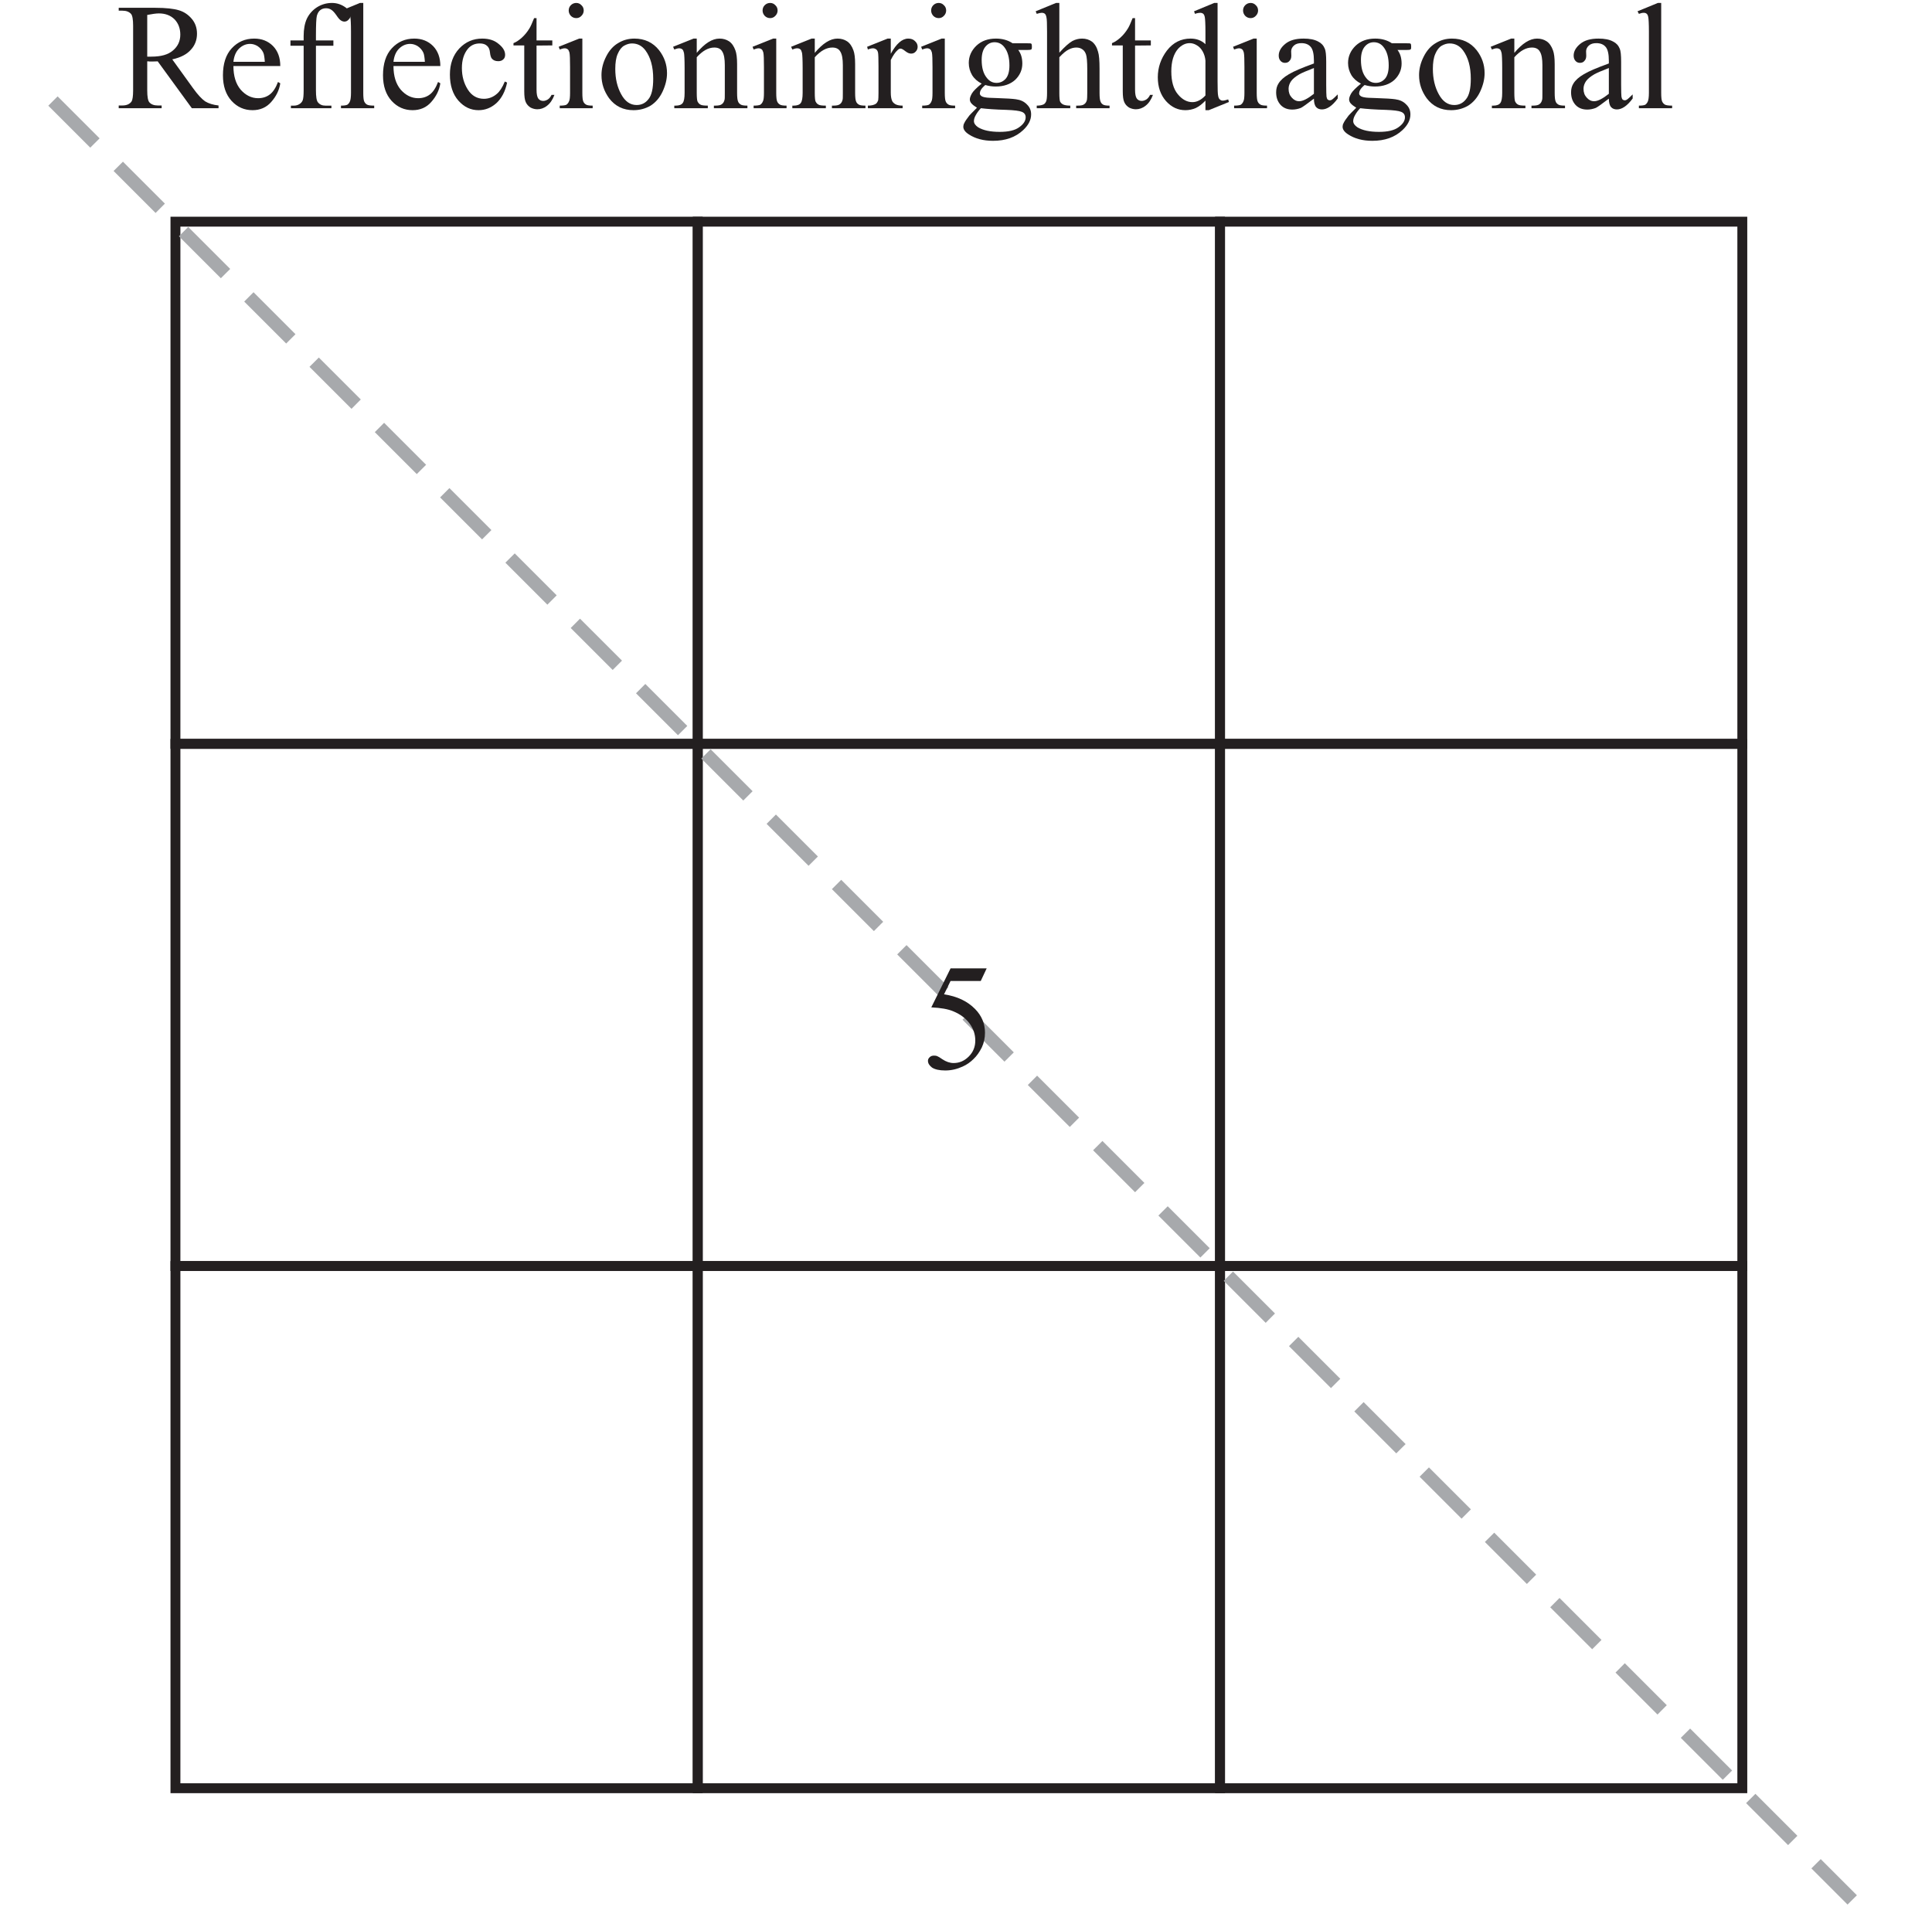
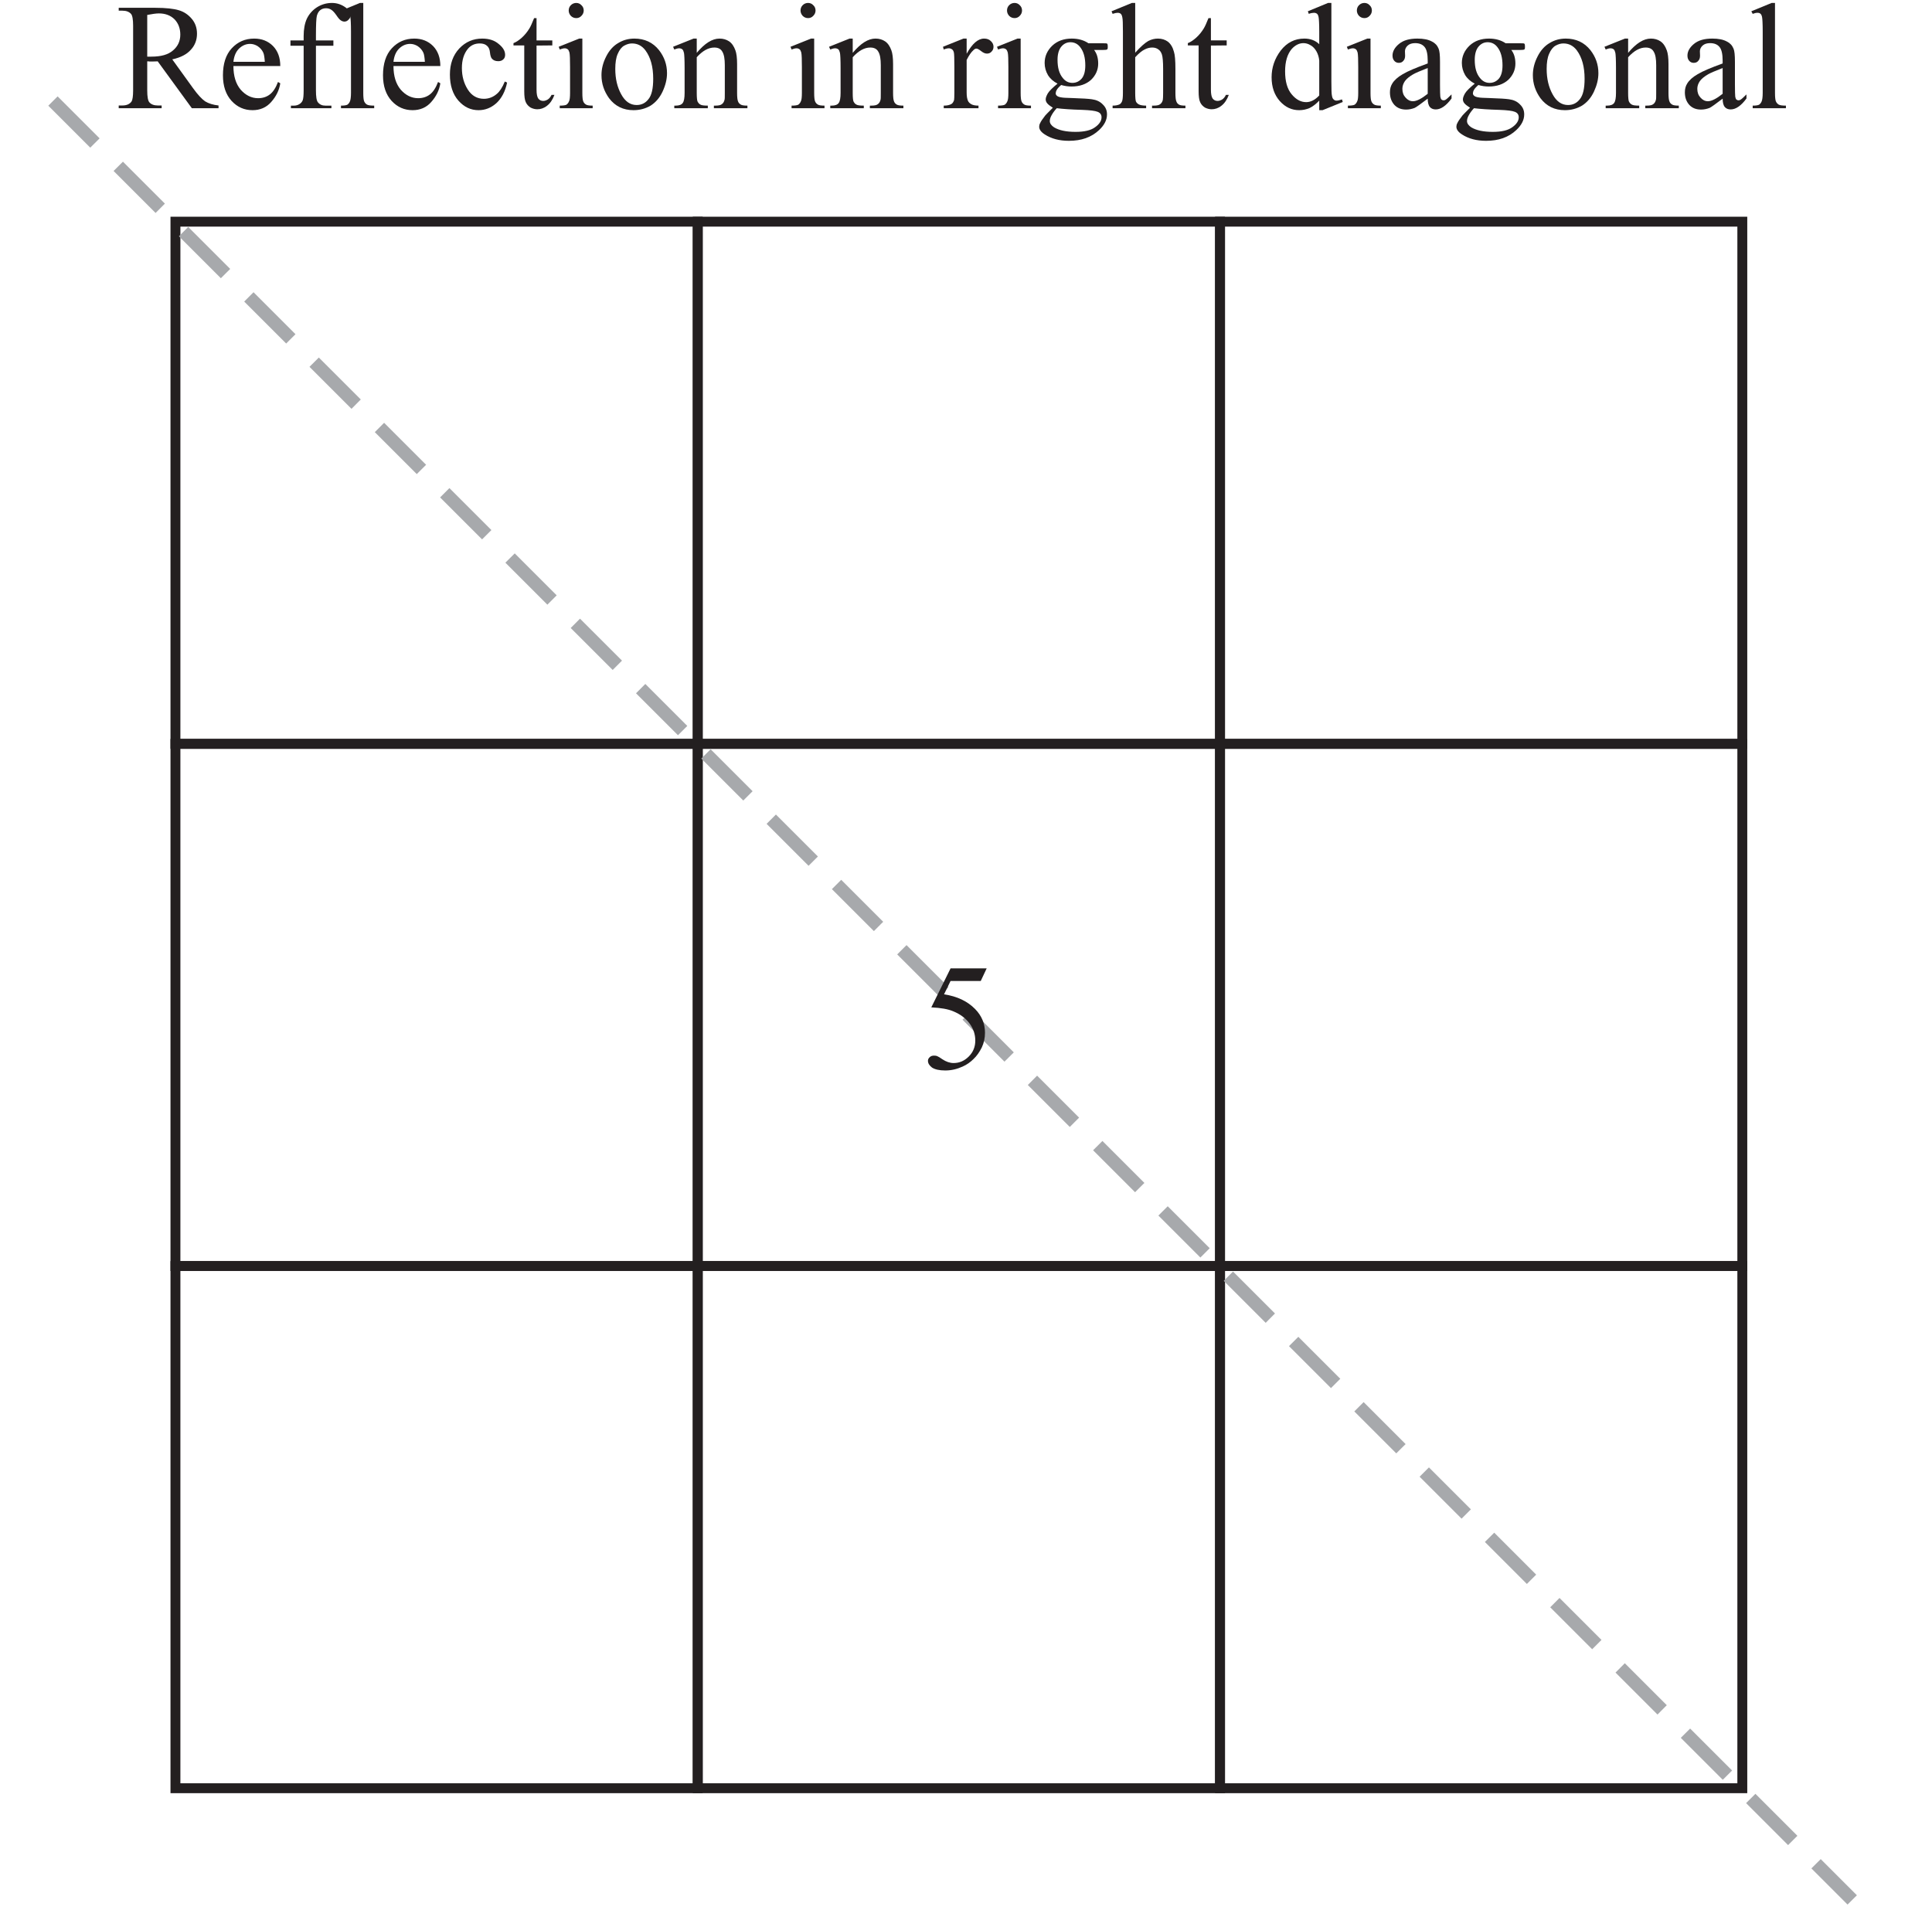
<svg xmlns="http://www.w3.org/2000/svg" xmlns:xlink="http://www.w3.org/1999/xlink" data-id="0607_2024FM_52_q02b_diagram3" data-width-mm="51.58" data-height-mm="51.26" data-measure="false" data-source="0607/52 FM 2024 p3" version="1.1" width="146.199" height="145.299" viewBox="0 0 146.199 145.299">
  <defs>
    <clipPath id="clip_1">
      <path transform="matrix(1,0,0,-1,-366.600,265.39)" d="M366.6 120.090H512.8V265.39H366.6Z" />
    </clipPath>
    <clipPath id="clip_2">
      <path transform="matrix(1,0,0,-1,-366.600,265.39)" d="M0 0H595.276V841.89H0Z" />
    </clipPath>
    <clipPath id="clip_3">
      <path transform="matrix(1,0,0,-1,-366.600,265.39)" d="M0 0H595.276V841.89H0Z" />
    </clipPath>
    <clipPath id="clip_4">
      <path transform="matrix(1,0,0,-1,-366.6,265.39)" d="M126.405 564.677H468.87V688.986H126.405Z" />
    </clipPath>
    <clipPath id="clip_5">
      <path transform="matrix(1,0,0,-1,-366.600,265.389)" d="M126.405 564.677H468.87V688.986H126.405Z" />
    </clipPath>
    <clipPath id="clip_6">
      <path transform="matrix(1,0,0,-1,-366.600,265.389)" d="M126.405 564.677H468.87V688.986H126.405Z" />
    </clipPath>
    <clipPath id="clip_7">
      <path transform="matrix(1,0,0,-1,-366.600,265.389)" d="M126.405 564.677H468.87V688.986H126.405Z" />
    </clipPath>
    <clipPath id="clip_8">
      <path transform="matrix(1,0,0,-1,-366.600,265.389)" d="M126.405 564.677H468.87V688.986H126.405Z" />
    </clipPath>
    <clipPath id="clip_9">
      <path transform="matrix(1,0,0,-1,-366.600,265.389)" d="M126.405 564.677H468.87V688.986H126.405Z" />
    </clipPath>
    <clipPath id="clip_10">
      <path transform="matrix(1,0,0,-1,-366.6,265.389)" d="M126.405 564.677H468.87V688.986H126.405Z" />
    </clipPath>
    <clipPath id="clip_11">
      <path transform="matrix(1,0,0,-1,-366.6,265.389)" d="M237.878 360.057H357.398V497.377H237.878Z" />
    </clipPath>
    <clipPath id="clip_12">
      <path transform="matrix(1,0,0,-1,-366.6,265.389)" d="M237.878 360.057H357.398V497.377H237.878Z" />
    </clipPath>
    <clipPath id="clip_13">
      <path transform="matrix(1,0,0,-1,-366.6,265.389)" d="M237.878 360.057H357.398V497.377H237.878Z" />
    </clipPath>
    <clipPath id="clip_14">
      <path transform="matrix(1,0,0,-1,-366.6,265.389)" d="M237.878 360.057H357.398V497.377H237.878Z" />
    </clipPath>
    <clipPath id="clip_15">
      <path transform="matrix(1,0,0,-1,-366.6,265.389)" d="M88.16 120.992H507.116V266.756H88.16Z" />
    </clipPath>
    <path id="font_16_24" d="M.434 .662 .395 .579H.196L.153 .491C.239 .478 .307 .446 .358 .394 .401 .350 .423 .298 .423 .238 .423 .203 .416 .171 .402 .141 .387 .111 .370 .086 .348 .065 .327 .044 .303 .027 .276 .015 .239-.002 .201-.011 .161-.011 .121-.011 .093-.004 .074 .008 .056 .022 .047 .036 .047 .053 .047 .062 .051 .070 .059 .077 .066 .084 .076 .087 .087 .087 .095 .087 .103 .086 .109 .083 .115 .081 .126 .074 .142 .063 .166 .047 .191 .038 .216 .038 .254 .038 .287 .052 .316 .081 .345 .110 .359 .145 .359 .186 .359 .227 .347 .264 .321 .299 .295 .334 .260 .360 .214 .379 .179 .394 .131 .402 .069 .405L.196 .662H.434Z" />
    <clipPath id="clip_17">
      <path transform="matrix(1,0,0,-1,-366.6,265.389)" d="M88.16 120.992H507.116V266.756H88.16Z" />
    </clipPath>
    <path id="font_16_53" d="M.675 0H.499L.274 .309C.258 .308 .244 .308 .234 .308 .230 .308 .225 .308 .220 .308 .215 .309 .210 .309 .205 .309V.117C.205 .075 .210 .049 .219 .039 .231 .025 .250 .018 .274 .018H.300V0H.017V.018H.041C.069 .018 .090 .027 .102 .045 .108 .055 .112 .079 .112 .117V.544C.112 .586 .107 .612 .098 .622 .085 .636 .067 .643 .041 .643H.017V.662H.258C.328 .662 .380 .656 .413 .646 .447 .636 .475 .617 .498 .590 .522 .562 .533 .529 .533 .491 .533 .451 .520 .415 .493 .386 .467 .356 .426 .334 .370 .322L.507 .132C.538 .089 .565 .060 .587 .045 .610 .031 .639 .022 .675 .018V0M.205 .340C.211 .340 .217 .340 .221 .340 .226 .340 .229 .340 .232 .340 .296 .340 .343 .353 .375 .381 .407 .408 .423 .443 .423 .485 .423 .526 .410 .560 .385 .586 .359 .612 .324 .625 .282 .625 .263 .625 .237 .621 .205 .615V.340Z" />
    <path id="font_16_72" d="M.106 .278C.106 .212 .122 .160 .154 .122 .187 .085 .225 .066 .269 .066 .298 .066 .324 .074 .345 .090 .367 .106 .385 .134 .400 .173L.415 .164C.408 .119 .388 .078 .355 .041 .323 .004 .281-.013 .232-.013 .178-.013 .132 .007 .094 .048 .056 .090 .037 .146 .037 .217 .037 .293 .056 .353 .095 .395 .135 .438 .184 .459 .243 .459 .293 .459 .334 .443 .367 .410 .399 .377 .415 .333 .415 .278H.106M.106 .306H.313C.311 .335 .308 .355 .303 .366 .295 .384 .282 .398 .266 .409 .250 .419 .233 .424 .216 .424 .189 .424 .165 .414 .143 .393 .122 .372 .110 .343 .106 .306Z" />
    <path id="font_16_73" d="M.206 .412V.118C.206 .076 .210 .050 .219 .039 .231 .024 .247 .017 .268 .017H.308V0H.041V.017H.061C.074 .017 .086 .020 .097 .027 .107 .033 .115 .042 .119 .053 .123 .064 .125 .086 .125 .118V.412H.038V.447H.125V.476C.125 .521 .132 .559 .146 .590 .161 .621 .183 .646 .212 .665 .242 .684 .275 .694 .312 .694 .346 .694 .377 .683 .406 .661 .425 .646 .434 .630 .434 .611 .434 .602 .430 .592 .421 .584 .413 .575 .404 .571 .394 .571 .387 .571 .379 .573 .370 .579 .362 .584 .352 .596 .340 .614 .328 .631 .317 .643 .307 .649 .297 .656 .285 .659 .273 .659 .258 .659 .245 .655 .235 .647 .224 .639 .217 .626 .212 .609 .208 .593 .206 .549 .206 .479V.447H.321V.412H.206Z" />
    <path id="font_16_79" d="M.185 .694V.101C.185 .073 .187 .054 .191 .045 .195 .036 .201 .029 .209 .024 .218 .019 .234 .017 .257 .017V0H.038V.017C.058 .017 .072 .019 .080 .023 .087 .028 .093 .035 .097 .045 .101 .054 .104 .073 .104 .101V.506C.104 .557 .102 .588 .100 .599 .098 .611 .094 .619 .089 .623 .084 .627 .078 .629 .070 .629 .061 .629 .051 .627 .038 .622L.029 .639 .163 .694H.185Z" />
    <path id="font_16_70" d="M.411 .169C.399 .111 .375 .065 .340 .033 .305 .002 .266-.013 .223-.013 .172-.013 .128 .007 .090 .050 .053 .092 .034 .150 .034 .222 .034 .293 .055 .350 .096 .394 .138 .438 .188 .459 .247 .459 .291 .459 .327 .448 .355 .424 .384 .401 .398 .377 .398 .352 .398 .339 .394 .329 .386 .322 .378 .314 .367 .310 .353 .310 .333 .310 .319 .316 .309 .329 .304 .336 .300 .349 .298 .368 .296 .388 .290 .402 .278 .412 .267 .422 .251 .427 .231 .427 .198 .427 .172 .415 .152 .391 .126 .359 .113 .317 .113 .265 .113 .211 .126 .164 .152 .123 .178 .082 .214 .062 .258 .062 .290 .062 .319 .073 .344 .095 .362 .110 .380 .137 .396 .176L.411 .169Z" />
    <path id="font_16_87" d="M.161 .594V.447H.265V.414L.161 .413V.122C.161 .093 .165 .074 .173 .063 .181 .053 .192 .048 .205 .048 .216 .048 .226 .052 .236 .058 .246 .065 .254 .075 .260 .088H.279C.267 .056 .251 .032 .230 .016 .210 .000 .188-.007 .166-.007 .151-.007 .136-.003 .122 .004 .108 .013 .097 .024 .090 .040 .083 .055 .080 .079 .080 .112V.414H.009V.429C.027 .436 .045 .448 .064 .465 .083 .482 .100 .503 .114 .526 .122 .539 .132 .561 .145 .594H.161Z" />
    <path id="font_16_76" d="M.145 .694C.158 .694 .170 .689 .179 .679 .189 .670 .194 .658 .194 .644 .194 .631 .189 .619 .179 .609 .170 .599 .158 .594 .145 .594 .131 .594 .119 .599 .109 .609 .100 .619 .095 .631 .095 .644 .095 .658 .100 .670 .109 .679 .119 .689 .131 .694 .145 .694M.185 .459V.101C.185 .073 .187 .054 .191 .045 .195 .035 .201 .029 .209 .024 .217 .019 .232 .017 .253 .017V0H.036V.017C.057 .017 .072 .019 .080 .023 .087 .028 .093 .035 .097 .045 .102 .054 .104 .073 .104 .101V.272C.104 .321 .103 .352 .100 .367 .097 .377 .094 .384 .089 .388 .084 .392 .077 .395 .069 .395 .060 .395 .049 .392 .036 .387L.029 .405 .164 .459H.185Z" />
    <path id="font_16_82" d="M.25 .459C.317 .459 .372 .434 .413 .382 .447 .338 .465 .288 .465 .231 .465 .191 .455 .151 .436 .110 .417 .069 .390 .038 .357 .017 .323-.003 .285-.013 .244-.013 .177-.013 .123 .013 .083 .066 .050 .112 .033 .162 .033 .218 .033 .259 .043 .300 .064 .341 .084 .381 .111 .411 .144 .430 .177 .450 .212 .459 .25 .459M.234 .427C.217 .427 .200 .422 .182 .412 .165 .402 .151 .384 .140 .358 .129 .333 .124 .300 .124 .259 .124 .195 .137 .139 .163 .092 .189 .044 .223 .021 .265 .021 .297 .021 .323 .034 .343 .060 .364 .086 .374 .130 .374 .194 .374 .273 .357 .335 .323 .381 .300 .412 .270 .427 .234 .427Z" />
    <path id="font_16_81" d="M.161 .365C.214 .428 .263 .459 .311 .459 .335 .459 .356 .453 .374 .441 .392 .429 .406 .409 .416 .381 .423 .362 .427 .332 .427 .291V.101C.427 .073 .429 .053 .434 .043 .437 .035 .443 .029 .451 .024 .459 .019 .474 .017 .495 .017V0H.274V.017H.283C.304 .017 .319 .020 .327 .027 .335 .033 .341 .042 .344 .055 .346 .060 .346 .075 .346 .101V.284C.346 .324 .341 .354 .330 .372 .320 .391 .302 .400 .277 .400 .238 .400 .200 .379 .161 .336V.101C.161 .071 .163 .052 .166 .045 .171 .035 .177 .028 .185 .024 .193 .019 .209 .017 .234 .017V0H.013V.017H.022C.045 .017 .061 .023 .069 .035 .077 .046 .081 .068 .081 .101V.266C.081 .320 .079 .353 .077 .364 .074 .376 .071 .384 .066 .388 .061 .392 .054 .395 .045 .395 .036 .395 .025 .392 .013 .387L.005 .405 .140 .459H.161V.365Z" />
    <path id="font_16_85" d="M.162 .459V.359C.199 .426 .237 .459 .277 .459 .295 .459 .310 .454 .321 .443 .333 .432 .339 .420 .339 .405 .339 .393 .335 .382 .326 .373 .318 .364 .308 .360 .296 .360 .284 .360 .272 .365 .258 .376 .243 .388 .233 .393 .226 .393 .220 .393 .214 .390 .207 .383 .192 .370 .177 .348 .162 .318V.104C.162 .079 .165 .061 .171 .048 .175 .039 .183 .032 .193 .026 .204 .020 .220 .017 .240 .017V0H.011V.017C.034 .017 .050 .021 .062 .028 .070 .033 .075 .042 .079 .053 .080 .059 .081 .075 .081 .101V.273C.081 .325 .080 .356 .078 .366 .076 .376 .072 .383 .066 .388 .060 .392 .053 .395 .045 .395 .035 .395 .023 .392 .011 .387L.006 .405 .141 .459H.162Z" />
    <path id="font_16_74" d="M.150 .162C.123 .176 .102 .194 .087 .218 .073 .242 .065 .269 .065 .298 .065 .342 .082 .380 .115 .412 .149 .444 .192 .459 .244 .459 .286 .459 .323 .449 .354 .428H.449C.463 .428 .471 .428 .474 .427 .476 .426 .478 .425 .479 .423 .480 .420 .481 .415 .481 .407 .481 .399 .481 .393 .479 .390 .478 .388 .476 .387 .474 .386 .471 .385 .463 .384 .449 .384H.391C.409 .361 .418 .331 .418 .294 .418 .253 .402 .217 .371 .187 .339 .158 .296 .143 .242 .143 .220 .143 .197 .146 .174 .153 .160 .141 .150 .130 .145 .121 .140 .112 .138 .104 .138 .098 .138 .092 .140 .087 .146 .082 .151 .077 .162 .073 .177 .071 .186 .069 .209 .068 .246 .067 .313 .065 .356 .062 .376 .059 .406 .055 .430 .044 .448 .025 .467 .007 .476-.014 .476-.041 .476-.078 .458-.112 .424-.144 .373-.192 .307-.215 .225-.215 .162-.215 .109-.201 .066-.173 .041-.157 .029-.140 .029-.122 .029-.114 .031-.106 .035-.099 .040-.087 .052-.070 .069-.048 .071-.045 .088-.028 .119 .003 .102 .014 .090 .023 .083 .031 .076 .039 .072 .048 .072 .058 .072 .069 .077 .082 .086 .098 .095 .113 .117 .135 .150 .162M.235 .435C.211 .435 .191 .425 .175 .406 .159 .387 .150 .358 .150 .319 .150 .267 .161 .228 .184 .200 .201 .178 .222 .167 .248 .167 .273 .167 .293 .177 .309 .195 .325 .214 .333 .243 .333 .282 .333 .334 .322 .374 .299 .403 .283 .424 .261 .435 .235 .435M.145 0C.130-.016 .119-.031 .111-.046 .103-.060 .099-.073 .099-.085 .099-.100 .109-.114 .127-.126 .160-.146 .207-.156 .269-.156 .327-.156 .370-.146 .398-.125 .426-.105 .440-.083 .440-.060 .440-.043 .432-.031 .415-.024 .398-.017 .365-.013 .314-.011 .241-.009 .185-.005 .145 0Z" />
    <path id="font_16_75" d="M.162 .694V.366C.198 .406 .227 .431 .248 .443 .269 .454 .290 .459 .312 .459 .337 .459 .359 .452 .377 .439 .395 .425 .409 .403 .417 .373 .424 .352 .427 .314 .427 .259V.101C.427 .073 .429 .053 .434 .043 .437 .035 .442 .029 .450 .024 .458 .019 .472 .017 .493 .017V0H.273V.017H.284C.305 .017 .319 .020 .327 .027 .335 .033 .341 .042 .344 .055 .345 .060 .346 .076 .346 .101V.258C.346 .307 .343 .339 .338 .354 .333 .369 .325 .381 .314 .388 .303 .396 .290 .400 .274 .400 .258 .400 .241 .396 .224 .387 .207 .379 .186 .362 .162 .336V.101C.162 .070 .164 .051 .167 .044 .171 .036 .177 .030 .186 .025 .196 .020 .212 .017 .234 .017V0H.013V.017C.033 .017 .048 .020 .060 .026 .066 .030 .071 .036 .075 .045 .079 .054 .081 .073 .081 .101V.505C.081 .556 .080 .588 .077 .599 .075 .611 .071 .619 .066 .623 .061 .627 .054 .629 .046 .629 .039 .629 .028 .627 .013 .622L.006 .639 .140 .694H.162Z" />
    <path id="font_16_71" d="M.347 .050C.325 .027 .304 .011 .283 .001 .262-.008 .239-.013 .215-.013 .166-.013 .124 .006 .087 .047 .051 .088 .033 .140 .033 .204 .033 .268 .053 .327 .093 .380 .134 .433 .186 .459 .249 .459 .288 .459 .321 .447 .347 .422V.505C.347 .556 .345 .588 .343 .599 .341 .611 .337 .619 .332 .623 .326 .627 .320 .629 .312 .629 .304 .629 .292 .627 .278 .622L.272 .639 .405 .694H.427V.176C.427 .124 .428 .092 .431 .081 .433 .069 .437 .061 .443 .057 .448 .052 .454 .050 .461 .050 .470 .050 .482 .053 .497 .058L.502 .041 .369-.013H.347V.050M.347 .084V.314C.345 .336 .339 .356 .329 .374 .319 .392 .306 .406 .290 .415 .274 .425 .258 .429 .243 .429 .215 .429 .189 .416 .166 .391 .137 .357 .122 .308 .122 .243 .122 .177 .136 .127 .165 .092 .194 .057 .226 .040 .261 .040 .290 .040 .319 .054 .347 .084Z" />
    <path id="font_16_68" d="M.284 .063C.238 .028 .209 .007 .198 .002 .180-.005 .161-.009 .142-.009 .111-.009 .085 .000 .065 .021 .045 .043 .035 .070 .035 .105 .035 .127 .040 .146 .050 .162 .063 .184 .086 .205 .119 .224 .152 .244 .207 .267 .284 .295V.313C.284 .357 .277 .388 .263 .404 .249 .421 .228 .429 .201 .429 .181 .429 .164 .424 .152 .413 .140 .402 .134 .389 .134 .375L.135 .346C.135 .331 .131 .320 .123 .312 .116 .303 .106 .299 .093 .299 .081 .299 .071 .304 .064 .312 .056 .321 .052 .332 .052 .347 .052 .375 .067 .401 .095 .424 .124 .448 .164 .459 .216 .459 .256 .459 .288 .453 .313 .439 .333 .429 .347 .414 .356 .392 .362 .378 .365 .350 .365 .306V.155C.365 .112 .366 .086 .367 .076 .369 .067 .371 .060 .375 .057 .379 .054 .383 .052 .388 .052 .393 .052 .398 .053 .402 .056 .409 .060 .422 .072 .441 .091V.064C.405 .015 .370-.008 .337-.008 .321-.008 .308-.003 .299 .007 .289 .018 .284 .037 .284 .063M.284 .095V.265C.235 .246 .203 .232 .189 .224 .163 .209 .145 .194 .134 .179 .123 .163 .117 .146 .117 .128 .117 .104 .124 .085 .138 .070 .152 .054 .168 .046 .187 .046 .211 .046 .244 .063 .284 .095Z" />
  </defs>
  <g clip-path="url(#clip_1)">
    <g clip-path="url(#clip_2)">
      <g clip-path="url(#clip_3)" />
      <g clip-path="url(#clip_4)" />
      <g clip-path="url(#clip_5)" />
      <g clip-path="url(#clip_6)" />
      <g clip-path="url(#clip_7)" />
      <g clip-path="url(#clip_8)" />
      <g clip-path="url(#clip_9)" />
      <g clip-path="url(#clip_10)" />
      <g clip-path="url(#clip_11)" />
      <g clip-path="url(#clip_12)" />
      <g clip-path="url(#clip_13)" />
      <g clip-path="url(#clip_14)" />
      <path transform="matrix(1,0,0,-1,52.799,56.301)" stroke-width=".749" stroke-linecap="butt" stroke-miterlimit="10" stroke-linejoin="miter" fill="none" stroke="#231f20" d="M0 0H-39.523V39.523H0Z" />
      <path transform="matrix(1,0,0,-1,92.322,56.301)" stroke-width=".749" stroke-linecap="butt" stroke-miterlimit="10" stroke-linejoin="miter" fill="none" stroke="#231f20" d="M0 0H-39.523V39.523H0Z" />
      <path transform="matrix(1,0,0,-1,131.845,56.301)" stroke-width=".749" stroke-linecap="butt" stroke-miterlimit="10" stroke-linejoin="miter" fill="none" stroke="#231f20" d="M0 0H-39.523V39.523H0Z" />
      <path transform="matrix(1,0,0,-1,52.799,95.825)" stroke-width=".749" stroke-linecap="butt" stroke-miterlimit="10" stroke-linejoin="miter" fill="none" stroke="#231f20" d="M0 0H-39.523V39.523H0Z" />
      <path transform="matrix(1,0,0,-1,92.322,95.825)" stroke-width=".749" stroke-linecap="butt" stroke-miterlimit="10" stroke-linejoin="miter" fill="none" stroke="#231f20" d="M0 0H-39.523V39.523H0Z" />
      <path transform="matrix(1,0,0,-1,131.845,95.825)" stroke-width=".749" stroke-linecap="butt" stroke-miterlimit="10" stroke-linejoin="miter" fill="none" stroke="#231f20" d="M0 0H-39.523V39.523H0Z" />
      <path transform="matrix(1,0,0,-1,52.799,135.348)" stroke-width=".749" stroke-linecap="butt" stroke-miterlimit="10" stroke-linejoin="miter" fill="none" stroke="#231f20" d="M0 0H-39.523V39.523H0Z" />
      <path transform="matrix(1,0,0,-1,92.322,135.348)" stroke-width=".749" stroke-linecap="butt" stroke-miterlimit="10" stroke-linejoin="miter" fill="none" stroke="#231f20" d="M0 0H-39.523V39.523H0Z" />
      <path transform="matrix(1,0,0,-1,131.845,135.348)" stroke-width=".749" stroke-linecap="butt" stroke-miterlimit="10" stroke-linejoin="miter" fill="none" stroke="#231f20" d="M0 0H-39.523V39.523H0Z" />
      <g clip-path="url(#clip_15)">
        <path transform="matrix(1,0,0,-1,-144.756,11.175)" stroke-width=".499" stroke-linecap="butt" stroke-miterlimit="4" stroke-linejoin="miter" fill="none" stroke="#a7a9ac" d="M-132.977-132.977-133.331-132.624-130.947-130.24-130.594-130.593-132.977-132.977Z" />
      </g>
      <path transform="matrix(1,0,0,-1,6.831,10.824)" d="M0 0-2.823 2.824-2.471 3.177 .353 .353ZM4.942-4.942 2.118-2.117 2.472-1.765 5.295-4.588ZM9.882-9.882 7.059-7.059 7.412-6.706 10.236-9.53ZM14.825-14.824 12.001-12.001 12.354-11.647 15.177-14.472ZM19.767-19.766 16.942-16.941 17.295-16.589 20.119-19.412ZM24.707-24.707 21.884-21.883 22.236-21.53 25.061-24.354ZM29.649-29.648 26.825-26.825 27.178-26.471 30.002-29.296ZM34.59-34.59 31.766-31.765 32.12-31.413 34.943-34.236ZM39.532-39.531 36.708-36.708 37.06-36.355 39.885-39.178ZM44.473-44.472 41.65-41.649 42.002-41.296 44.825-44.12ZM49.415-49.414 46.591-46.59 46.944-46.237 49.768-49.061ZM54.355-54.355 51.532-51.532 51.885-51.179 54.709-54.002ZM59.297-59.296 56.474-56.473 56.827-56.12 59.65-58.943ZM64.239-64.238 61.415-61.414 61.768-61.062 64.591-63.885ZM69.18-69.179 66.357-66.356 66.709-66.003 69.533-68.827ZM74.122-74.121 71.298-71.297 71.65-70.943 74.475-73.768ZM79.063-79.061 76.239-76.238 76.593-75.886 79.416-78.709ZM84.004-84.004 81.18-81.18 81.533-80.828 84.358-83.651ZM88.946-88.945 86.123-86.122 86.475-85.768 89.298-88.591ZM93.887-93.886 91.063-91.063 91.416-90.71 94.24-93.533ZM98.828-98.827 96.005-96.004 96.358-95.651 99.182-98.475ZM103.77-103.769 100.947-100.946 101.3-100.593 104.123-103.416ZM108.711-108.711 105.887-105.886 106.241-105.534 109.064-108.358ZM113.653-113.652 110.83-110.829 111.182-110.475 114.005-113.299ZM118.595-118.594 115.771-115.77 116.123-115.416 118.947-118.24ZM123.535-123.534 120.712-120.711 121.066-120.359 123.889-123.182ZM128.477-128.476 125.653-125.652 126.006-125.299 128.83-128.124ZM132.978-132.977 130.594-130.593 130.948-130.241 133.332-132.625Z" fill="#a7a9ac" />
      <path transform="matrix(1,0,0,-1,6.831,10.824)" stroke-width=".499" stroke-linecap="butt" stroke-miterlimit="4" stroke-linejoin="miter" fill="none" stroke="#a7a9ac" d="M0 0-2.823 2.824-2.471 3.177 .353 .353 0 0ZM4.942-4.942 2.118-2.117 2.472-1.765 5.295-4.588 4.942-4.942ZM9.882-9.882 7.059-7.059 7.412-6.706 10.236-9.53 9.882-9.882ZM14.825-14.824 12.001-12.001 12.354-11.647 15.177-14.472 14.825-14.824ZM19.767-19.766 16.942-16.941 17.295-16.589 20.119-19.412 19.767-19.766ZM24.707-24.707 21.884-21.883 22.236-21.53 25.061-24.354 24.707-24.707ZM29.649-29.648 26.825-26.825 27.178-26.471 30.002-29.296 29.649-29.648ZM34.59-34.59 31.766-31.765 32.12-31.413 34.943-34.236 34.59-34.59ZM39.532-39.531 36.708-36.708 37.06-36.355 39.885-39.178 39.532-39.531ZM44.473-44.472 41.65-41.649 42.002-41.296 44.825-44.12 44.473-44.472ZM49.415-49.414 46.591-46.59 46.944-46.237 49.768-49.061 49.415-49.414ZM54.355-54.355 51.532-51.532 51.885-51.179 54.709-54.002 54.355-54.355ZM59.297-59.296 56.474-56.473 56.827-56.12 59.65-58.943 59.297-59.296ZM64.239-64.238 61.415-61.414 61.768-61.062 64.591-63.885 64.239-64.238ZM69.18-69.179 66.357-66.356 66.709-66.003 69.533-68.827 69.18-69.179ZM74.122-74.121 71.298-71.297 71.65-70.943 74.475-73.768 74.122-74.121ZM79.063-79.061 76.239-76.238 76.593-75.886 79.416-78.709 79.063-79.061ZM84.004-84.004 81.18-81.18 81.533-80.828 84.358-83.651 84.004-84.004ZM88.946-88.945 86.123-86.122 86.475-85.768 89.298-88.591 88.946-88.945ZM93.887-93.886 91.063-91.063 91.416-90.71 94.24-93.533 93.887-93.886ZM98.828-98.827 96.005-96.004 96.358-95.651 99.182-98.475 98.828-98.827ZM103.77-103.769 100.947-100.946 101.3-100.593 104.123-103.416 103.77-103.769ZM108.711-108.711 105.887-105.886 106.241-105.534 109.064-108.358 108.711-108.711ZM113.653-113.652 110.83-110.829 111.182-110.475 114.005-113.299 113.653-113.652ZM118.595-118.594 115.771-115.77 116.123-115.416 118.947-118.24 118.595-118.594ZM123.535-123.534 120.712-120.711 121.066-120.359 123.889-123.182 123.535-123.534ZM128.477-128.476 125.653-125.652 126.006-125.299 128.83-128.124 128.477-128.476ZM132.978-132.977 130.594-130.593 130.948-130.241 133.332-132.625 132.978-132.977Z" />
      <use data-text="5" xlink:href="#font_16_24" transform="matrix(11.480,0,0,-11.480,69.681,80.896)" fill="#231f20" />
      <g clip-path="url(#clip_17)">
        <use data-text="R" xlink:href="#font_16_53" transform="matrix(11.480,0,0,-11.480,8.788,8.190)" fill="#231f20" />
        <use data-text="e" xlink:href="#font_16_72" transform="matrix(11.480,0,0,-11.480,16.446,8.190)" fill="#231f20" />
        <use data-text="f" xlink:href="#font_16_73" transform="matrix(11.480,0,0,-11.480,21.543,8.190)" fill="#231f20" />
        <use data-text="l" xlink:href="#font_16_79" transform="matrix(11.480,0,0,-11.480,25.366,8.190)" fill="#231f20" />
        <use data-text="e" xlink:href="#font_16_72" transform="matrix(11.480,0,0,-11.480,28.558,8.190)" fill="#231f20" />
        <use data-text="c" xlink:href="#font_16_70" transform="matrix(11.480,0,0,-11.480,33.655,8.190)" fill="#231f20" />
        <use data-text="t" xlink:href="#font_16_87" transform="matrix(11.480,0,0,-11.480,38.753,8.190)" fill="#231f20" />
        <use data-text="i" xlink:href="#font_16_76" transform="matrix(11.480,0,0,-11.480,41.944,8.190)" fill="#231f20" />
        <use data-text="o" xlink:href="#font_16_82" transform="matrix(11.480,0,0,-11.480,45.136,8.190)" fill="#231f20" />
        <use data-text="n" xlink:href="#font_16_81" transform="matrix(11.480,0,0,-11.480,50.876,8.190)" fill="#231f20" />
-         <use data-text="i" xlink:href="#font_16_76" transform="matrix(11.480,0,0,-11.480,56.616,8.190)" fill="#231f20" />
-         <use data-text="n" xlink:href="#font_16_81" transform="matrix(11.480,0,0,-11.480,59.808,8.190)" fill="#231f20" />
-         <use data-text="r" xlink:href="#font_16_85" transform="matrix(11.480,0,0,-11.480,65.548,8.190)" fill="#231f20" />
-         <use data-text="i" xlink:href="#font_16_76" transform="matrix(11.480,0,0,-11.480,69.371,8.190)" fill="#231f20" />
-         <use data-text="g" xlink:href="#font_16_74" transform="matrix(11.480,0,0,-11.480,72.563,8.190)" fill="#231f20" />
-         <use data-text="h" xlink:href="#font_16_75" transform="matrix(11.480,0,0,-11.480,78.303,8.190)" fill="#231f20" />
-         <use data-text="t" xlink:href="#font_16_87" transform="matrix(11.480,0,0,-11.480,84.044,8.190)" fill="#231f20" />
-         <use data-text="d" xlink:href="#font_16_71" transform="matrix(11.480,0,0,-11.480,87.235,8.190)" fill="#231f20" />
-         <use data-text="i" xlink:href="#font_16_76" transform="matrix(11.480,0,0,-11.480,92.975,8.190)" fill="#231f20" />
-         <use data-text="a" xlink:href="#font_16_68" transform="matrix(11.480,0,0,-11.480,96.167,8.190)" fill="#231f20" />
-         <use data-text="g" xlink:href="#font_16_74" transform="matrix(11.480,0,0,-11.480,101.264,8.190)" fill="#231f20" />
-         <use data-text="o" xlink:href="#font_16_82" transform="matrix(11.480,0,0,-11.480,107.005,8.190)" fill="#231f20" />
-         <use data-text="n" xlink:href="#font_16_81" transform="matrix(11.480,0,0,-11.480,112.745,8.190)" fill="#231f20" />
-         <use data-text="a" xlink:href="#font_16_68" transform="matrix(11.480,0,0,-11.480,118.485,8.190)" fill="#231f20" />
-         <use data-text="l" xlink:href="#font_16_79" transform="matrix(11.480,0,0,-11.480,123.583,8.190)" fill="#231f20" />
+         <use data-text="i" xlink:href="#font_16_76" transform="matrix(11.481,0.000,0.000,-11.481,59.487,8.190)" fill="#231f20" />
+         <use data-text="n" xlink:href="#font_16_81" transform="matrix(11.481,0.000,0.000,-11.481,62.679,8.190)" fill="#231f20" />
+         <use data-text="r" xlink:href="#font_16_85" transform="matrix(11.481,0.000,0.000,-11.481,71.289,8.190)" fill="#231f20" />
+         <use data-text="i" xlink:href="#font_16_76" transform="matrix(11.481,0.000,0.000,-11.481,75.112,8.190)" fill="#231f20" />
+         <use data-text="g" xlink:href="#font_16_74" transform="matrix(11.481,0.000,0.000,-11.481,78.304,8.190)" fill="#231f20" />
+         <use data-text="h" xlink:href="#font_16_75" transform="matrix(11.481,0.000,0.000,-11.481,84.044,8.190)" fill="#231f20" />
+         <use data-text="t" xlink:href="#font_16_87" transform="matrix(11.481,0.000,0.000,-11.481,89.784,8.190)" fill="#231f20" />
+         <use data-text="d" xlink:href="#font_16_71" transform="matrix(11.481,0.000,0.000,-11.481,95.846,8.190)" fill="#231f20" />
+         <use data-text="i" xlink:href="#font_16_76" transform="matrix(11.481,0.000,0.000,-11.481,101.586,8.190)" fill="#231f20" />
+         <use data-text="a" xlink:href="#font_16_68" transform="matrix(11.481,0.000,0.000,-11.481,104.778,8.190)" fill="#231f20" />
+         <use data-text="g" xlink:href="#font_16_74" transform="matrix(11.481,0.000,0.000,-11.481,109.875,8.190)" fill="#231f20" />
+         <use data-text="o" xlink:href="#font_16_82" transform="matrix(11.481,0.000,0.000,-11.481,115.616,8.190)" fill="#231f20" />
+         <use data-text="n" xlink:href="#font_16_81" transform="matrix(11.481,0.000,0.000,-11.481,121.356,8.190)" fill="#231f20" />
+         <use data-text="a" xlink:href="#font_16_68" transform="matrix(11.481,0.000,0.000,-11.481,127.096,8.190)" fill="#231f20" />
+         <use data-text="l" xlink:href="#font_16_79" transform="matrix(11.481,0.000,0.000,-11.481,132.194,8.190)" fill="#231f20" />
      </g>
    </g>
  </g>
</svg>
